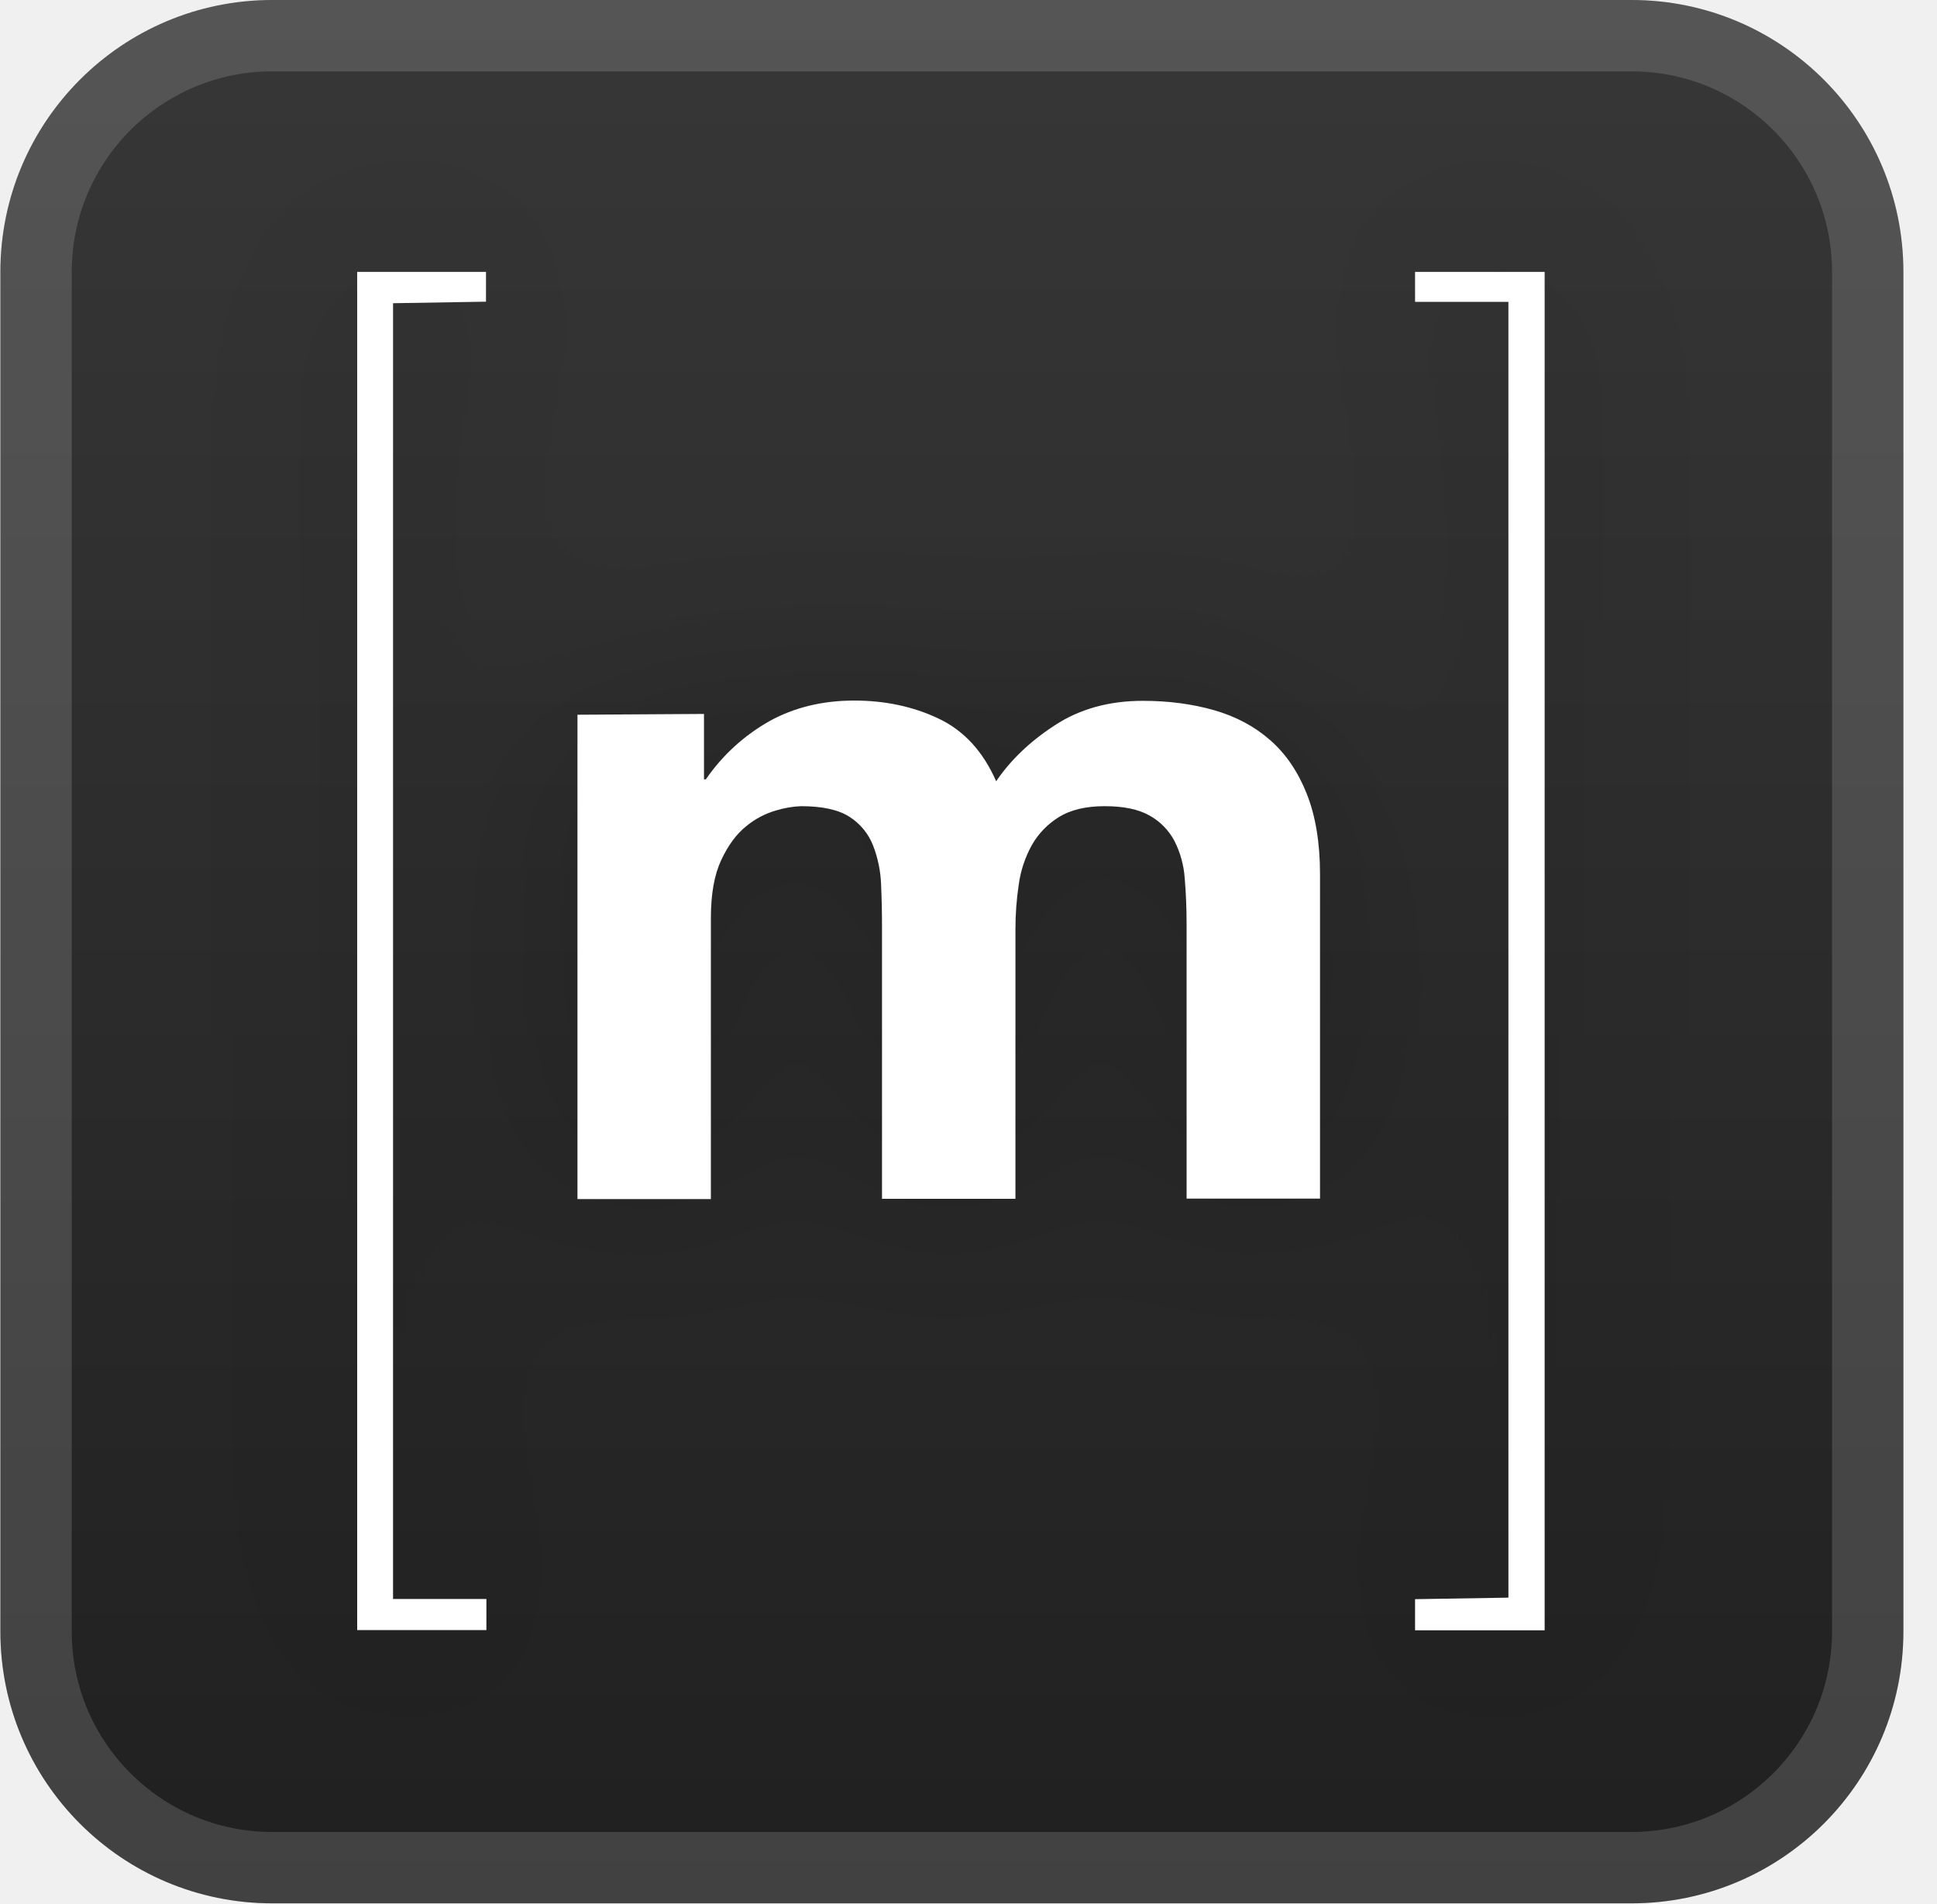
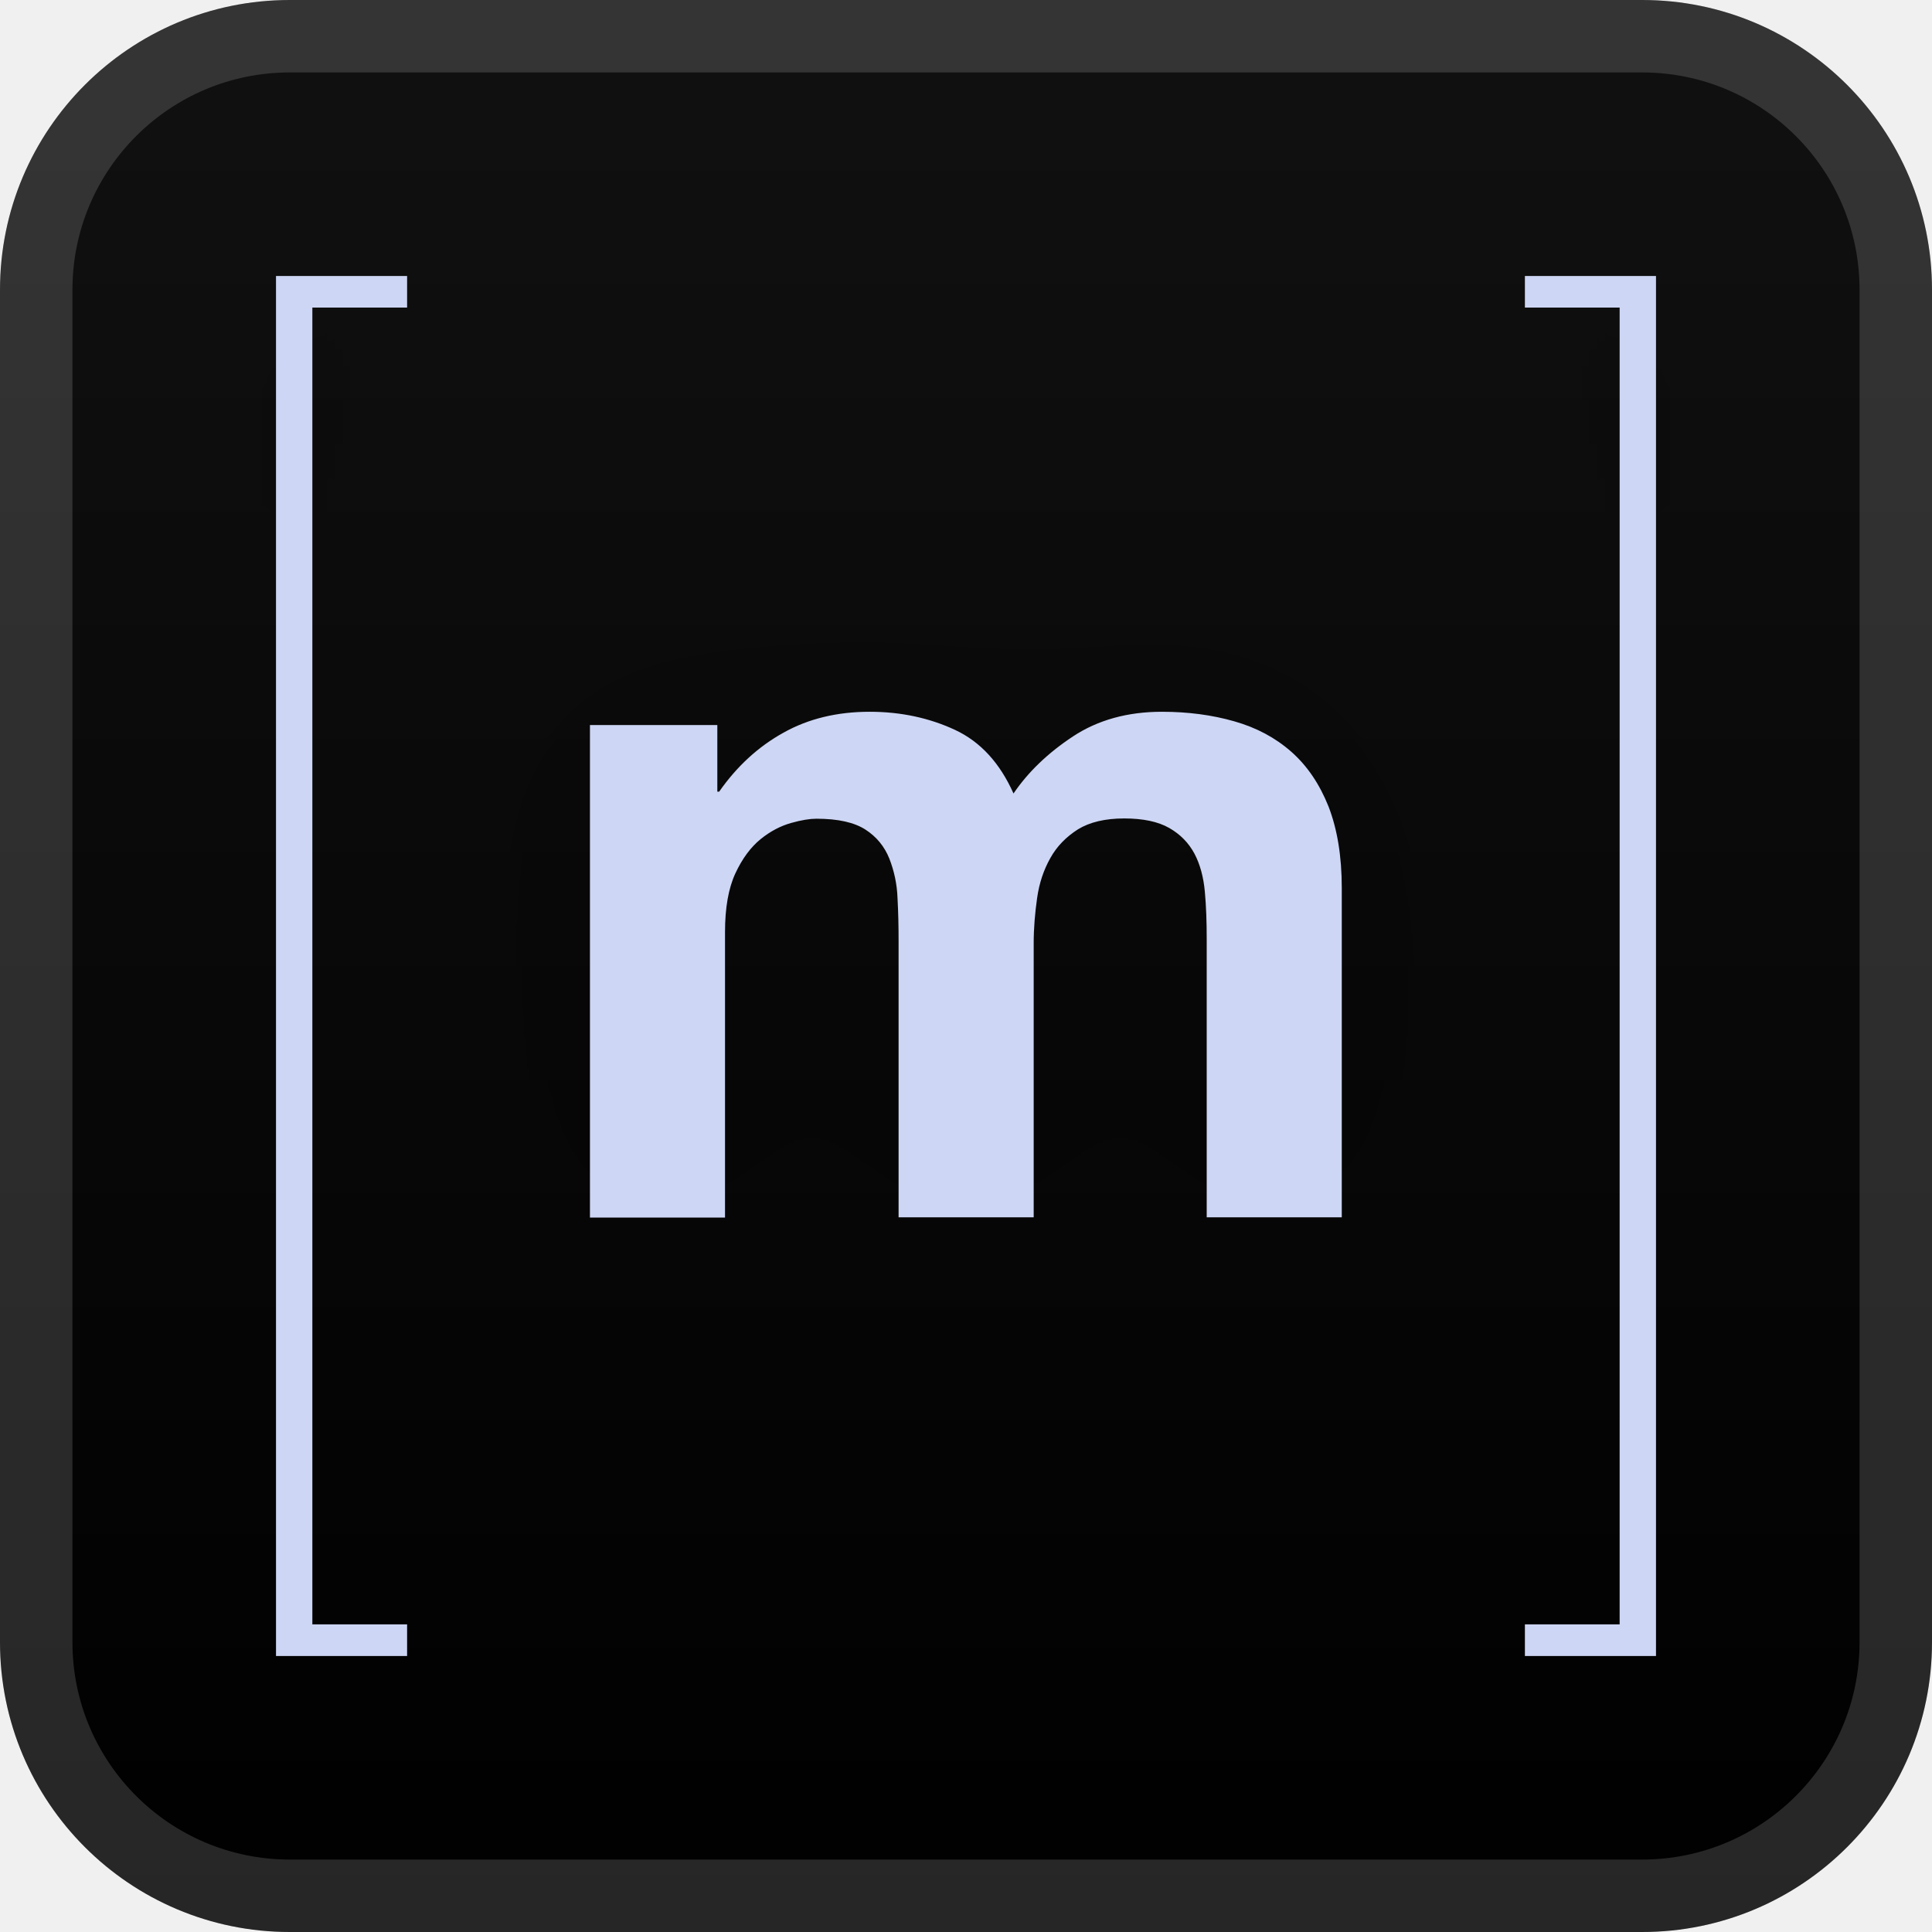
- <svg xmlns="http://www.w3.org/2000/svg" width="57" height="56" viewBox="0 0 57 56" fill="none">
-   <rect x="0.011" y="-0" width="56" height="56" rx="8" fill="url(#paint0_linear_2_3295)" />
-   <rect x="1.061" y="1.05" width="53.9" height="53.9" rx="6.95" stroke="white" stroke-opacity="0.15" stroke-width="2.1" />
-   <g filter="url(#filter0_d_2_3295)">
-     <g clip-path="url(#clip0_2_3295)">
-       <path d="M44.388 47.006V8.881H41.641V7.966H45.454V47.966H41.641V47.051L44.388 47.006Z" fill="white" />
-       <path d="M20.716 21.006V22.931H20.771C21.254 22.226 21.891 21.644 22.64 21.219C23.368 20.815 24.208 20.612 25.137 20.612C26.04 20.612 26.868 20.787 27.608 21.137C28.355 21.486 28.925 22.101 29.314 22.987C29.738 22.362 30.313 21.811 31.045 21.337C31.773 20.859 32.639 20.62 33.63 20.62C34.385 20.62 35.085 20.712 35.725 20.895C36.369 21.08 36.921 21.374 37.38 21.779C37.84 22.182 38.2 22.711 38.458 23.366C38.715 24.019 38.844 24.804 38.844 25.729V35.266H34.918V27.191C34.918 26.712 34.899 26.262 34.863 25.841C34.837 25.457 34.733 25.082 34.559 24.739C34.392 24.425 34.138 24.166 33.827 23.994C33.504 23.811 33.066 23.719 32.509 23.719C31.957 23.719 31.511 23.825 31.167 24.035C30.826 24.247 30.559 24.522 30.365 24.862C30.166 25.221 30.034 25.615 29.979 26.021C29.914 26.455 29.881 26.892 29.881 27.334V35.271H25.955V27.271C25.955 26.849 25.946 26.43 25.928 26.021C25.914 25.629 25.834 25.242 25.692 24.876C25.557 24.53 25.316 24.236 25.003 24.035C24.679 23.825 24.205 23.719 23.572 23.719C23.324 23.729 23.078 23.771 22.84 23.844C22.516 23.937 22.215 24.096 21.955 24.311C21.669 24.541 21.426 24.872 21.223 25.304C21.021 25.736 20.919 26.301 20.919 27.004V35.279H16.993V21.029L20.716 21.006Z" fill="white" />
-       <path d="M11.566 8.921V47.046H14.313V47.961H10.499V7.961H14.301V8.876L11.566 8.921Z" fill="white" />
+ <svg xmlns="http://www.w3.org/2000/svg" width="56" height="56" viewBox="0 0 56 56" fill="none">
+   <rect width="56" height="56" rx="8.4" fill="url(#paint0_linear_1_62)" />
+   <rect x="1.05" y="1.05" width="53.9" height="53.9" rx="7.35" stroke="white" stroke-opacity="0.15" stroke-width="2.1" />
+   <g filter="url(#filter0_d_1_62)">
+     <g clip-path="url(#clip0_1_62)">
+       <path d="M9.054 8.915V47.084H11.8V48H8V8H11.8V8.915H9.054ZM20.792 21.015V22.946H20.846C21.361 22.208 21.985 21.638 22.708 21.238C23.431 20.831 24.269 20.631 25.208 20.631C26.108 20.631 26.931 20.808 27.677 21.154C28.423 21.5 28.985 22.123 29.377 23C29.8 22.377 30.377 21.823 31.1 21.346C31.823 20.869 32.684 20.631 33.677 20.631C34.431 20.631 35.131 20.723 35.777 20.908C36.423 21.092 36.969 21.385 37.431 21.792C37.892 22.2 38.246 22.723 38.508 23.377C38.761 24.031 38.892 24.815 38.892 25.738V35.285H34.977V27.2C34.977 26.723 34.962 26.269 34.923 25.846C34.885 25.423 34.785 25.054 34.623 24.746C34.454 24.431 34.215 24.185 33.892 24C33.569 23.815 33.131 23.723 32.585 23.723C32.031 23.723 31.585 23.831 31.246 24.038C30.908 24.254 30.638 24.523 30.446 24.869C30.254 25.208 30.123 25.592 30.061 26.031C30 26.462 29.962 26.9 29.962 27.338V35.285H26.046V27.285C26.046 26.861 26.038 26.446 26.015 26.031C26 25.615 25.915 25.238 25.777 24.885C25.638 24.538 25.408 24.254 25.085 24.046C24.762 23.838 24.292 23.731 23.662 23.731C23.477 23.731 23.231 23.769 22.931 23.854C22.631 23.938 22.331 24.092 22.046 24.323C21.762 24.554 21.515 24.885 21.315 25.315C21.115 25.746 21.015 26.315 21.015 27.015V35.292H17.1V21.015H20.792ZM46.946 47.084V8.915H44.2V8H48V48H44.2V47.084H46.946Z" fill="#CDD6F4" />
    </g>
  </g>
  <defs>
-     <filter id="filter0_d_2_3295" x="2.296" y="2.286" width="51.429" height="51.429" filterUnits="userSpaceOnUse" color-interpolation-filters="sRGB">
+     <filter id="filter0_d_1_62" x="2.286" y="2.286" width="51.429" height="51.429" filterUnits="userSpaceOnUse" color-interpolation-filters="sRGB">
      <feFlood flood-opacity="0" result="BackgroundImageFix" />
      <feColorMatrix in="SourceAlpha" type="matrix" values="0 0 0 0 0 0 0 0 0 0 0 0 0 0 0 0 0 0 127 0" result="hardAlpha" />
      <feOffset />
      <feGaussianBlur stdDeviation="2.857" />
      <feComposite in2="hardAlpha" operator="out" />
      <feColorMatrix type="matrix" values="0 0 0 0 0 0 0 0 0 0 0 0 0 0 0 0 0 0 0.25 0" />
-       <feBlend mode="normal" in2="BackgroundImageFix" result="effect1_dropShadow_2_3295" />
-       <feBlend mode="normal" in="SourceGraphic" in2="effect1_dropShadow_2_3295" result="shape" />
+       <feBlend mode="normal" in2="BackgroundImageFix" result="effect1_dropShadow_1_62" />
+       <feBlend mode="normal" in="SourceGraphic" in2="effect1_dropShadow_1_62" result="shape" />
    </filter>
-     <linearGradient id="paint0_linear_2_3295" x1="28.011" y1="-0" x2="28.011" y2="56" gradientUnits="userSpaceOnUse">
-       <stop stop-color="#373737" />
-       <stop offset="1" stop-color="#202020" />
+     <linearGradient id="paint0_linear_1_62" x1="28" y1="0" x2="28" y2="56" gradientUnits="userSpaceOnUse">
+       <stop stop-color="#111111" />
+       <stop offset="1" />
    </linearGradient>
-     <clipPath id="clip0_2_3295">
-       <rect width="35" height="40" fill="white" transform="translate(10.5107 7.99988)" />
+     <clipPath id="clip0_1_62">
+       <rect width="40" height="40" fill="white" transform="translate(8 8)" />
    </clipPath>
  </defs>
</svg>
